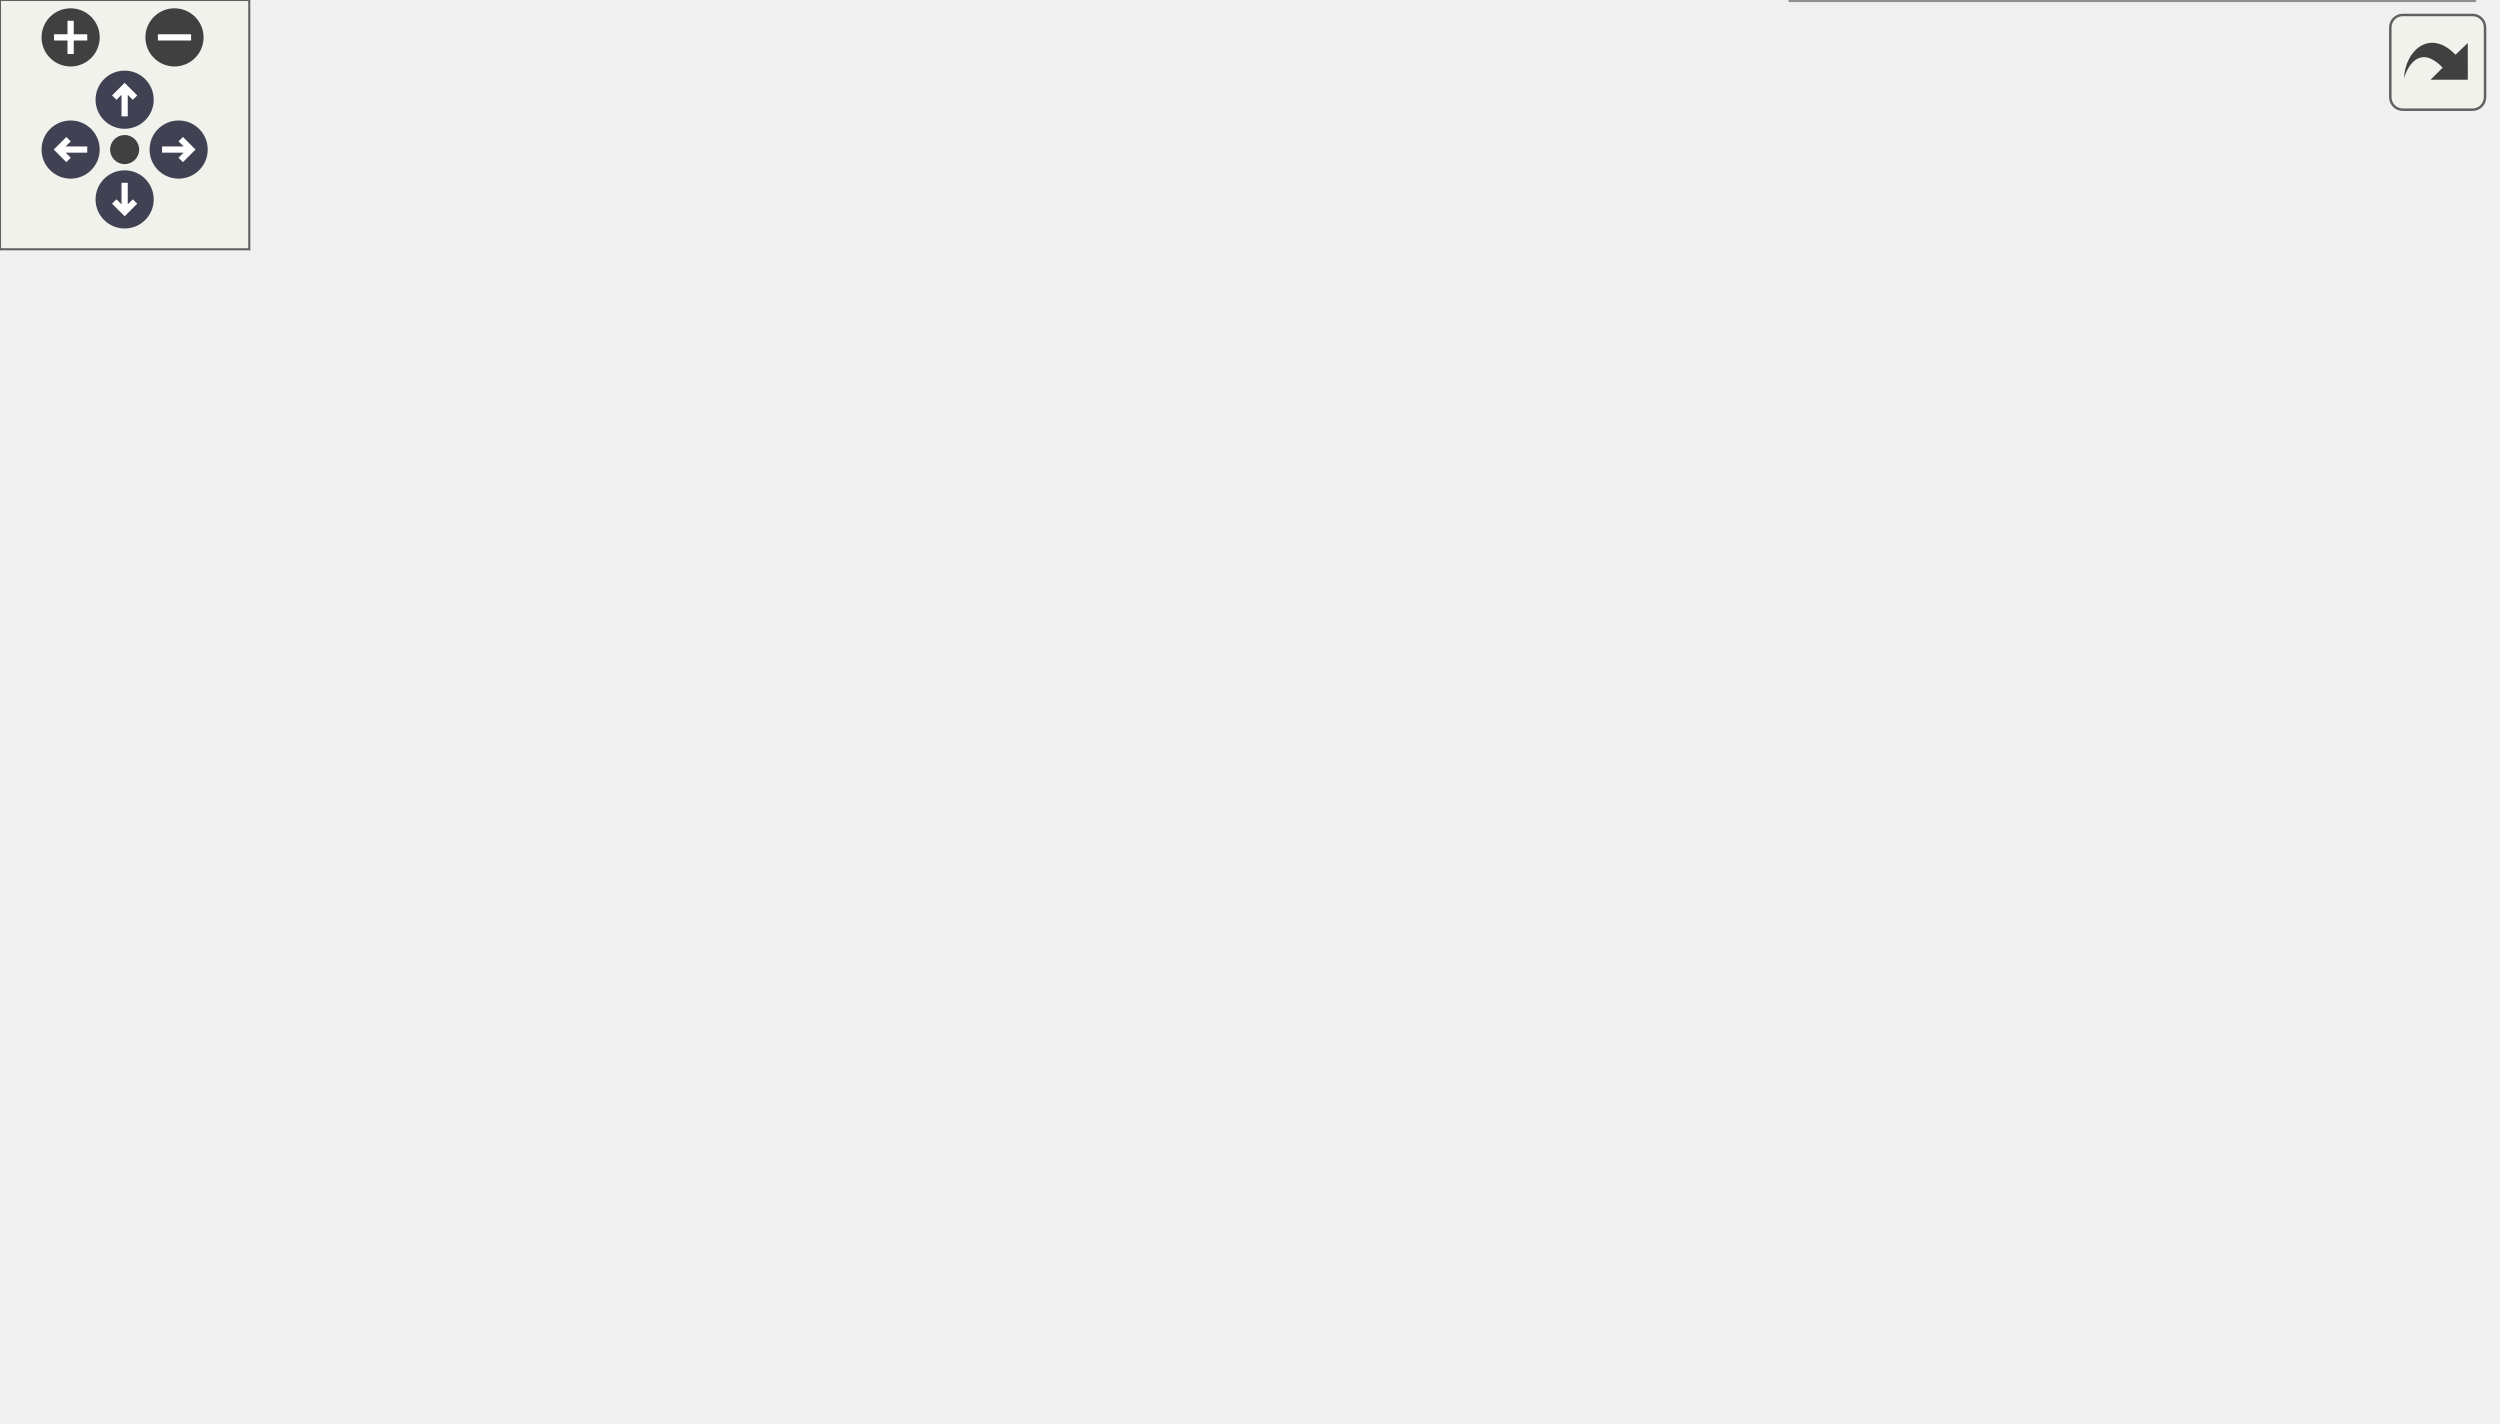
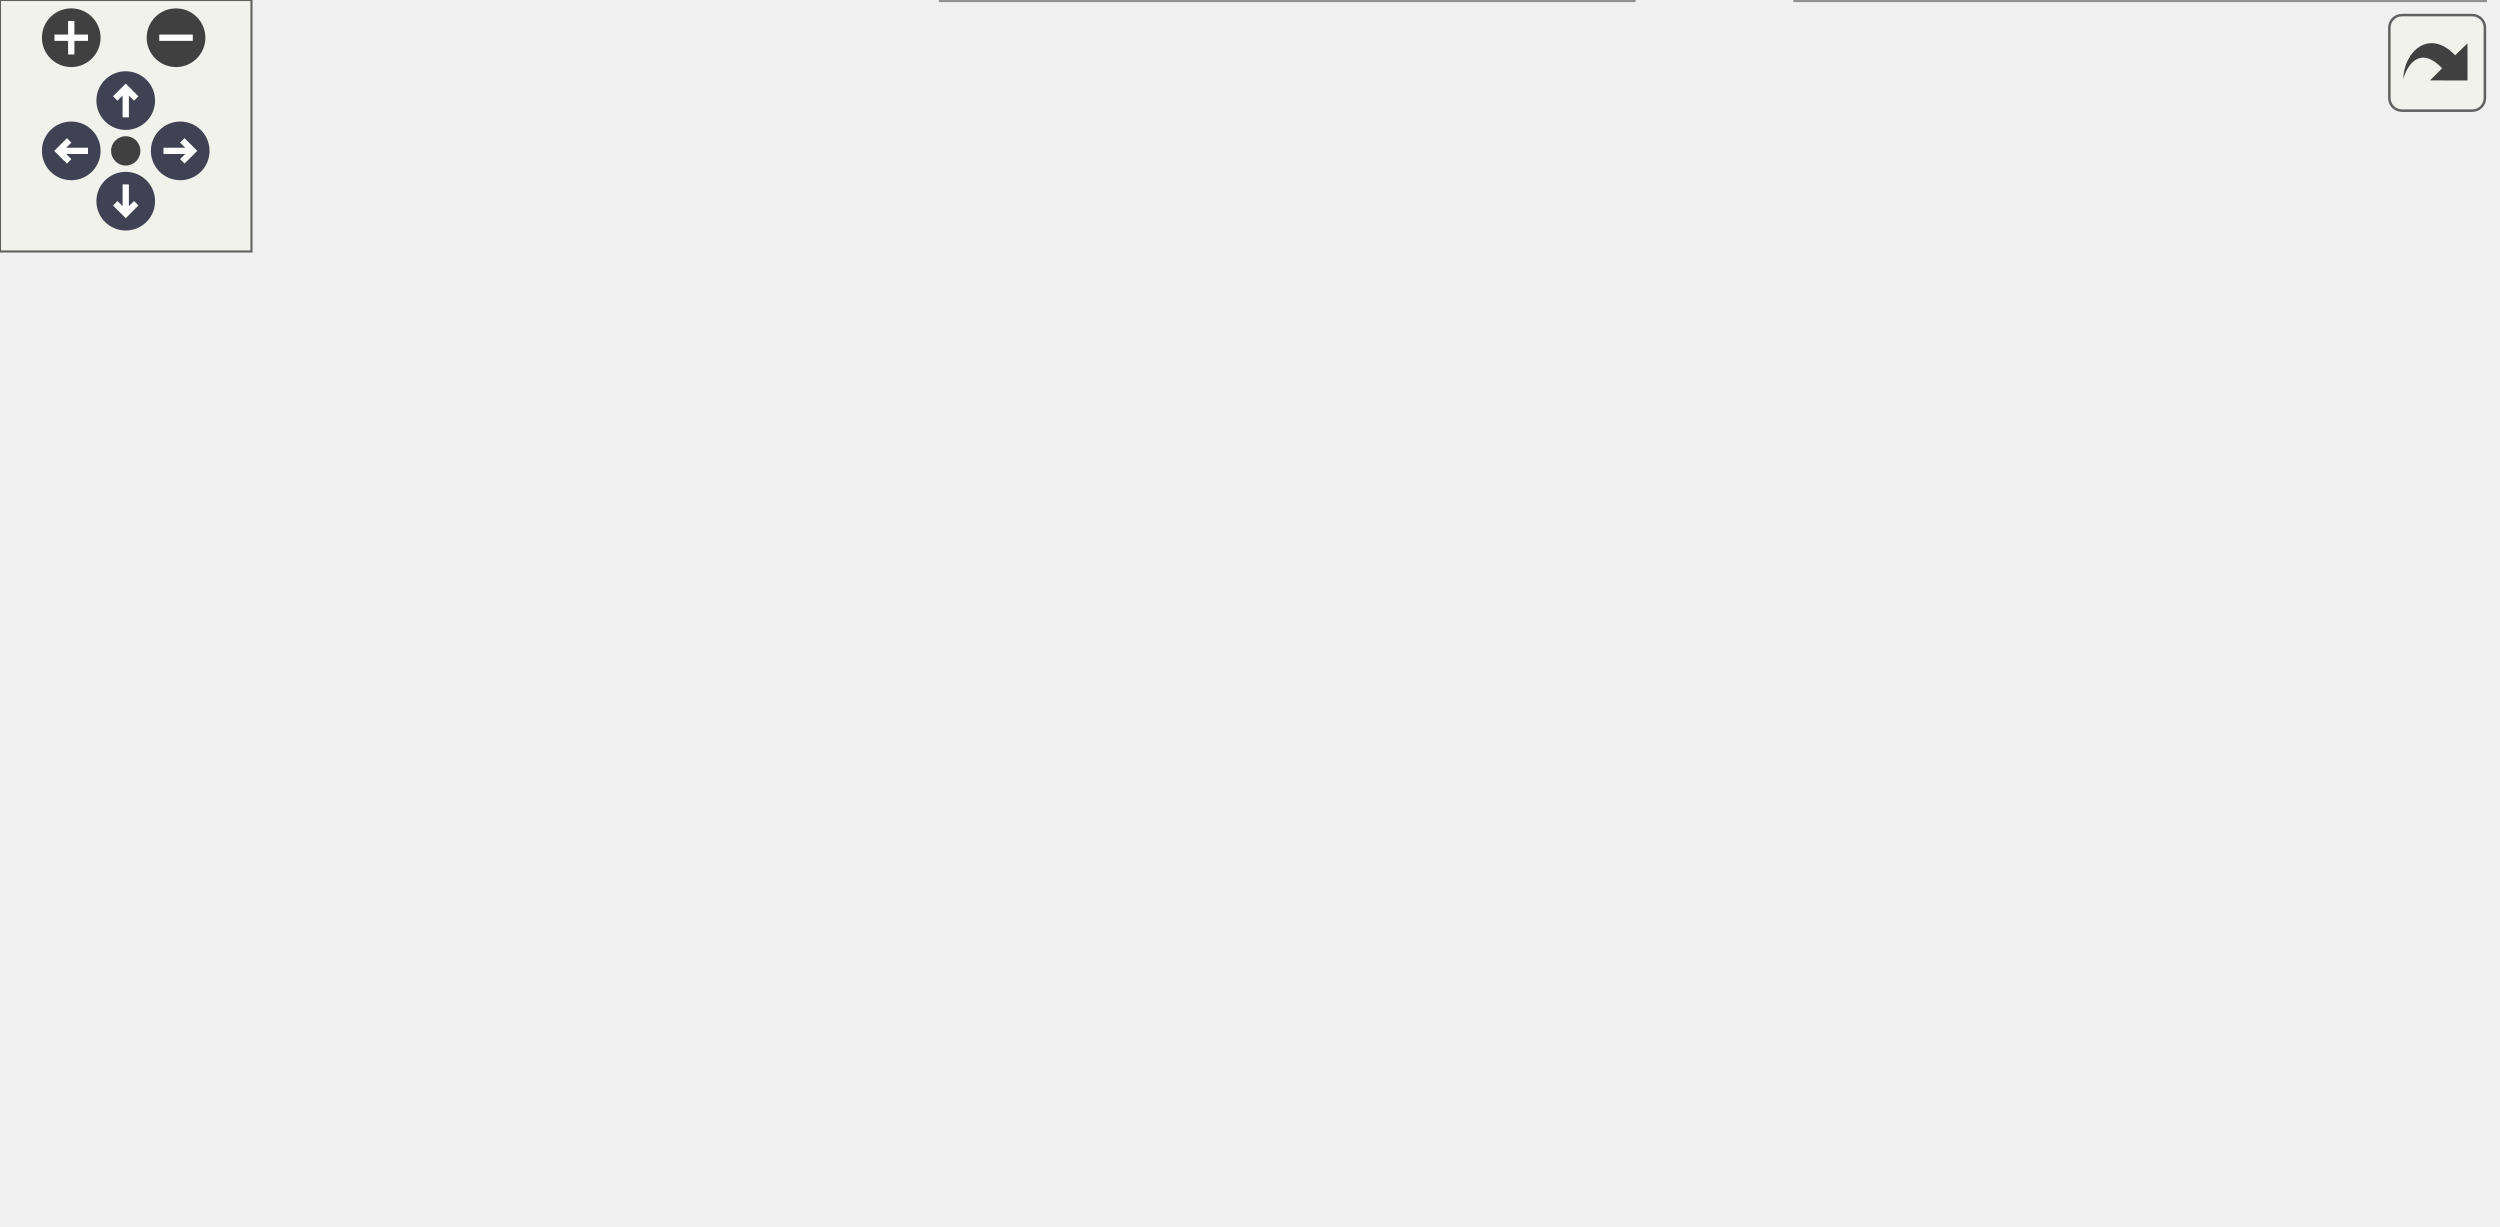
<svg xmlns="http://www.w3.org/2000/svg" xmlns:xlink="http://www.w3.org/1999/xlink" id="main" version="1.1" xml:space="preserve">
  <style type="text/css">
.node, .edge {opacity: 0.7;}
.node.selected, .edge.selected {opacity: 1;}
.edge:hover path { stroke: red; }
.edge:hover polygon { stroke: red; fill: red; }
</style>
  <defs>
    <circle id="rim" cx="0" cy="0" r="7" />
    <circle id="rim2" cx="0" cy="0" r="3.5" />
    <g id="zoomPlus">
      <use xlink:href="#rim" fill="#404040">
        <set attributeName="fill" to="#808080" begin="zoomplus.mouseover" end="zoomplus.mouseout" />
      </use>
      <path d="M-4,0h8M0,-4v8" fill="none" stroke="white" stroke-width="1.5" pointer-events="none" />
    </g>
    <g id="zoomMin">
      <use xlink:href="#rim" fill="#404040">
        <set attributeName="fill" to="#808080" begin="zoomminus.mouseover" end="zoomminus.mouseout" />
      </use>
      <path d="M-4,0h8" fill="none" stroke="white" stroke-width="1.5" pointer-events="none" />
    </g>
    <g id="arrowUp" transform="translate(30 24)">
      <use xlink:href="#rim" />
      <path pointer-events="none" fill="none" stroke="white" stroke-width="1.5" d="M0,-3.0v7 M-2.5,-0.5L0,-3.0L2.5,-0.5" />
    </g>
    <g id="arrowRight" transform="rotate(90) translate(36 -43)">
      <use xlink:href="#rim" />
      <path pointer-events="none" fill="none" stroke="white" stroke-width="1.5" d="M0,-3.0v7 M-2.5,-0.5L0,-3.0L2.5,-0.5" />
    </g>
    <g id="arrowDown" transform="rotate(180) translate(-30 -48)">
      <use xlink:href="#rim" />
      <path pointer-events="none" fill="none" stroke="white" stroke-width="1.5" d="M0,-3.0v7 M-2.5,-0.5L0,-3.0L2.5,-0.5" />
    </g>
    <g id="arrowLeft" transform="rotate(270) translate(-36 17)">
      <use xlink:href="#rim" />
      <path pointer-events="none" fill="none" stroke="white" stroke-width="1.5" d="M0,-3.0v7 M-2.5,-0.5L0,-3.0L2.5,-0.5" />
    </g>
    <g id="resetDef">
      <use xlink:href="#rim2" fill="#404040">
        <set attributeName="fill" to="#808080" begin="reset.mouseover" end="reset.mouseout" />
      </use>
    </g>
  </defs>
  <svg id="graph" class="graph">
    <g id="viewport">
      <g id="Node000001" class="node">
        <g id="a_Node000001">
          <a xlink:title="Switches between MECARD, MEET, and FREE modes, updating the panel and QR preview.">
-             <polygon fill="#999999" stroke="#666666" points="188.5,-113 0,-113 0,-93 188.5,-93 188.5,-113" />
-             <text text-anchor="middle" x="94.25" y="-99.5" font-family="Helvetica,sans-Serif" font-size="10.00">fr.softsf.canscan.CanScan.switchMode</text>
+             <polygon fill="#999999" stroke="#666666" points="188.5,-76 0,-76 0,-56 188.5,-56 188.5,-76" />
+             <text text-anchor="middle" x="94.25" y="-62.5" font-family="Helvetica,sans-Serif" font-size="10.00">fr.softsf.canscan.CanScan.switchMode</text>
          </a>
        </g>
      </g>
      <g id="Node000002" class="node">
        <g id="a_Node000002">
          <a xlink:href="classfr_1_1softsf_1_1canscan_1_1_can_scan.html#a180290bc488e2346592ded98ccc4b1f3" target="_top" xlink:title="Collects current input and visual settings into a WholeFields for QR code generation.">
-             <polygon fill="white" stroke="#666666" points="381.88,-175 232.38,-175 232.38,-143 381.88,-143 381.88,-175" />
-             <text text-anchor="start" x="240.38" y="-161.5" font-family="Helvetica,sans-Serif" font-size="10.00">fr.softsf.canscan.CanScan.get</text>
-             <text text-anchor="middle" x="307.12" y="-149.5" font-family="Helvetica,sans-Serif" font-size="10.00">QrInput</text>
+             <polygon fill="white" stroke="#666666" points="381.88,-132 232.38,-132 232.38,-100 381.88,-100 381.88,-132" />
+             <text text-anchor="start" x="240.38" y="-118.5" font-family="Helvetica,sans-Serif" font-size="10.00">fr.softsf.canscan.CanScan.get</text>
+             <text text-anchor="middle" x="307.12" y="-106.5" font-family="Helvetica,sans-Serif" font-size="10.00">QrInput</text>
          </a>
        </g>
      </g>
      <g id="edge1_Node000001_Node000002" class="edge">
        <g id="a_edge1_Node000001_Node000002">
          <a xlink:title=" ">
-             <path fill="none" stroke="#63b8ff" d="M134.42,-113.4C162.14,-120.76 200.13,-130.85 233.33,-139.67" />
-             <polygon fill="#63b8ff" stroke="#63b8ff" points="232.35,-143.03 242.92,-142.21 234.15,-136.26 232.35,-143.03" />
+             <path fill="none" stroke="#63b8ff" d="M139.46,-76.48C164.41,-82.4 196.36,-89.97 225.6,-96.91" />
+             <polygon fill="#63b8ff" stroke="#63b8ff" points="224.65,-100.28 235.19,-99.18 226.26,-93.47 224.65,-100.28" />
+           </a>
+         </g>
+       </g>
+       <g id="Node000007" class="node">
+         <g id="a_Node000007">
+           <a xlink:href="enumfr_1_1softsf_1_1canscan_1_1model_1_1_mode.html#a16a898a11ca939056bd7b275f11ea54c" target="_top" xlink:title="Returns the mode label.">
+             <polygon fill="white" stroke="#666666" points="368,-82 246.25,-82 246.25,-50 368,-50 368,-82" />
+             <text text-anchor="start" x="254.25" y="-68.5" font-family="Helvetica,sans-Serif" font-size="10.00">fr.softsf.canscan.model.</text>
+             <text text-anchor="middle" x="307.12" y="-56.5" font-family="Helvetica,sans-Serif" font-size="10.00">Mode.text</text>
+           </a>
+         </g>
+       </g>
+       <g id="edge6_Node000001_Node000007" class="edge">
+         <g id="a_edge6_Node000001_Node000007">
+           <a xlink:title=" ">
+             <path fill="none" stroke="#63b8ff" d="M188.97,-66C204.25,-66 219.86,-66 234.49,-66" />
+             <polygon fill="#63b8ff" stroke="#63b8ff" points="234.48,-69.5 244.48,-66 234.48,-62.5 234.48,-69.5" />
          </a>
        </g>
      </g>
      <g id="Node000008" class="node">
        <g id="a_Node000008">
-           <a xlink:href="enumfr_1_1softsf_1_1canscan_1_1model_1_1_mode.html#a16a898a11ca939056bd7b275f11ea54c" target="_top" xlink:title="Returns the mode label.">
-             <polygon fill="white" stroke="#666666" points="368,-119 246.25,-119 246.25,-87 368,-87 368,-119" />
-             <text text-anchor="start" x="254.25" y="-105.5" font-family="Helvetica,sans-Serif" font-size="10.00">fr.softsf.canscan.model.</text>
-             <text text-anchor="middle" x="307.12" y="-93.5" font-family="Helvetica,sans-Serif" font-size="10.00">Mode.text</text>
+           <a xlink:href="classfr_1_1softsf_1_1canscan_1_1_can_scan.html#a11fd9295c4843e6e68f9d1e4a710b906" target="_top" xlink:title="Enables or disables the &quot;Generate&quot; button based on required fields for the current mode.">
+             <polygon fill="white" stroke="#666666" points="389.75,-32 224.5,-32 224.5,0 389.75,0 389.75,-32" />
+             <text text-anchor="start" x="232.5" y="-18.5" font-family="Helvetica,sans-Serif" font-size="10.00">fr.softsf.canscan.CanScan.update</text>
+             <text text-anchor="middle" x="307.12" y="-6.5" font-family="Helvetica,sans-Serif" font-size="10.00">GenerateButtonState</text>
          </a>
        </g>
      </g>
      <g id="edge7_Node000001_Node000008" class="edge">
        <g id="a_edge7_Node000001_Node000008">
          <a xlink:title=" ">
-             <path fill="none" stroke="#63b8ff" d="M188.97,-103C204.25,-103 219.86,-103 234.49,-103" />
-             <polygon fill="#63b8ff" stroke="#63b8ff" points="234.48,-106.5 244.48,-103 234.48,-99.5 234.48,-106.5" />
+             <path fill="none" stroke="#63b8ff" d="M139.46,-55.52C164.41,-49.6 196.36,-42.03 225.6,-35.09" />
+             <polygon fill="#63b8ff" stroke="#63b8ff" points="226.26,-38.53 235.19,-32.82 224.65,-31.72 226.26,-38.53" />
+           </a>
+         </g>
+       </g>
+       <g id="Node000003" class="node">
+         <g id="a_Node000003">
+           <a xlink:href="classfr_1_1softsf_1_1canscan_1_1_can_scan.html#a4e67b1b5c764e72414a5c0f387810f5c" target="_top" xlink:title="Validates and returns the current QR code margin from the margin slider.">
+             <polygon fill="white" stroke="#666666" points="595.5,-232 425.75,-232 425.75,-200 595.5,-200 595.5,-232" />
+             <text text-anchor="start" x="433.75" y="-218.5" font-family="Helvetica,sans-Serif" font-size="10.00">fr.softsf.canscan.CanScan.validate</text>
+             <text text-anchor="middle" x="510.62" y="-206.5" font-family="Helvetica,sans-Serif" font-size="10.00">AndGetMargin</text>
+           </a>
+         </g>
+       </g>
+       <g id="edge2_Node000002_Node000003" class="edge">
+         <g id="a_edge2_Node000002_Node000003">
+           <a xlink:title=" ">
+             <path fill="none" stroke="#63b8ff" d="M329.62,-132.31C352.44,-148.99 390.06,-174.69 425.75,-191 429.31,-192.63 433.01,-194.18 436.78,-195.66" />
+             <polygon fill="#63b8ff" stroke="#63b8ff" points="435.51,-198.92 446.1,-199.1 437.93,-192.36 435.51,-198.92" />
+           </a>
+         </g>
+       </g>
+       <g id="Node000004" class="node">
+         <g id="a_Node000004">
+           <a xlink:href="classfr_1_1softsf_1_1canscan_1_1_can_scan.html#a8a2b238ac4af96d8710b3e5d7d051f77" target="_top" xlink:title="Validates and returns the current meet UID from the meet title field.">
+             <polygon fill="white" stroke="#666666" points="595.5,-182 425.75,-182 425.75,-150 595.5,-150 595.5,-182" />
+             <text text-anchor="start" x="433.75" y="-168.5" font-family="Helvetica,sans-Serif" font-size="10.00">fr.softsf.canscan.CanScan.validate</text>
+             <text text-anchor="middle" x="510.62" y="-156.5" font-family="Helvetica,sans-Serif" font-size="10.00">AndGetMeetUID</text>
+           </a>
+         </g>
+       </g>
+       <g id="edge3_Node000002_Node000004" class="edge">
+         <g id="a_edge3_Node000002_Node000004">
+           <a xlink:title=" ">
+             <path fill="none" stroke="#63b8ff" d="M374.38,-132.44C392.89,-137.03 413.16,-142.06 432.25,-146.8" />
+             <polygon fill="#63b8ff" stroke="#63b8ff" points="431.31,-150.17 441.86,-149.18 433,-143.38 431.31,-150.17" />
+           </a>
+         </g>
+       </g>
+       <g id="Node000005" class="node">
+         <g id="a_Node000005">
+           <a xlink:href="classfr_1_1softsf_1_1canscan_1_1_can_scan.html#a9e8188875168199cde065113ae2a393d" target="_top" xlink:title="Validates and returns the current image-to-QR ratio from the ratio slider.">
+             <polygon fill="white" stroke="#666666" points="595.5,-132 425.75,-132 425.75,-100 595.5,-100 595.5,-132" />
+             <text text-anchor="start" x="433.75" y="-118.5" font-family="Helvetica,sans-Serif" font-size="10.00">fr.softsf.canscan.CanScan.validate</text>
+             <text text-anchor="middle" x="510.62" y="-106.5" font-family="Helvetica,sans-Serif" font-size="10.00">AndGetRatio</text>
+           </a>
+         </g>
+       </g>
+       <g id="edge4_Node000002_Node000005" class="edge">
+         <g id="a_edge4_Node000002_Node000005">
+           <a xlink:title=" ">
+             <path fill="none" stroke="#63b8ff" d="M382.3,-116C392.6,-116 403.3,-116 413.92,-116" />
+             <polygon fill="#63b8ff" stroke="#63b8ff" points="413.89,-119.5 423.89,-116 413.89,-112.5 413.89,-119.5" />
+           </a>
+         </g>
+       </g>
+       <g id="Node000006" class="node">
+         <g id="a_Node000006">
+           <a xlink:href="classfr_1_1softsf_1_1canscan_1_1_can_scan.html#a6d139bb8d0a3c7081096c8956189b684" target="_top" xlink:title="Validates and returns the QR code size from the corresponding text field.">
+             <polygon fill="white" stroke="#666666" points="595.5,-82 425.75,-82 425.75,-50 595.5,-50 595.5,-82" />
+             <text text-anchor="start" x="433.75" y="-68.5" font-family="Helvetica,sans-Serif" font-size="10.00">fr.softsf.canscan.CanScan.validate</text>
+             <text text-anchor="middle" x="510.62" y="-56.5" font-family="Helvetica,sans-Serif" font-size="10.00">AndGetSize</text>
+           </a>
+         </g>
+       </g>
+       <g id="edge5_Node000002_Node000006" class="edge">
+         <g id="a_edge5_Node000002_Node000006">
+           <a xlink:title=" ">
+             <path fill="none" stroke="#63b8ff" d="M374.38,-99.56C392.89,-94.97 413.16,-89.94 432.25,-85.2" />
+             <polygon fill="#63b8ff" stroke="#63b8ff" points="433,-88.62 441.86,-82.82 431.31,-81.83 433,-88.62" />
          </a>
        </g>
      </g>
      <g id="Node000009" class="node">
        <g id="a_Node000009">
-           <a xlink:href="classfr_1_1softsf_1_1canscan_1_1_can_scan.html#a11fd9295c4843e6e68f9d1e4a710b906" target="_top" xlink:title="Enables or disables the &quot;Generate&quot; button based on required fields for the current mode.">
-             <polygon fill="white" stroke="#666666" points="389.75,-57 224.5,-57 224.5,-25 389.75,-25 389.75,-57" />
-             <text text-anchor="start" x="232.5" y="-43.5" font-family="Helvetica,sans-Serif" font-size="10.00">fr.softsf.canscan.CanScan.update</text>
-             <text text-anchor="middle" x="307.12" y="-31.5" font-family="Helvetica,sans-Serif" font-size="10.00">GenerateButtonState</text>
-           </a>
-         </g>
-       </g>
-       <g id="edge8_Node000001_Node000009" class="edge">
-         <g id="a_edge8_Node000001_Node000009">
-           <a xlink:title=" ">
-             <path fill="none" stroke="#63b8ff" d="M130.55,-92.62C160.08,-83.94 203.07,-71.3 239.11,-60.7" />
-             <polygon fill="#63b8ff" stroke="#63b8ff" points="239.99,-64.09 248.6,-57.91 238.02,-57.38 239.99,-64.09" />
-           </a>
-         </g>
-       </g>
-       <g id="Node000003" class="node">
-         <g id="a_Node000003">
-           <a xlink:href="classfr_1_1softsf_1_1canscan_1_1_can_scan.html#a381368b99c4a0857c6abe6349b2c6d27" target="_top" xlink:title="Calculates the available height for QR code rendering.">
-             <polygon fill="white" stroke="#666666" points="600.75,-282 425.75,-282 425.75,-250 600.75,-250 600.75,-282" />
-             <text text-anchor="start" x="433.75" y="-268.5" font-family="Helvetica,sans-Serif" font-size="10.00">fr.softsf.canscan.CanScan.calculate</text>
-             <text text-anchor="middle" x="513.25" y="-256.5" font-family="Helvetica,sans-Serif" font-size="10.00">AvailableQrCodeLabelHeight</text>
-           </a>
-         </g>
-       </g>
-       <g id="edge2_Node000002_Node000003" class="edge">
-         <g id="a_edge2_Node000002_Node000003">
-           <a xlink:title=" ">
-             <path fill="none" stroke="#63b8ff" d="M327.28,-175.35C349.6,-193.66 388.23,-223.1 425.75,-241 429.07,-242.58 432.5,-244.08 436.01,-245.51" />
-             <polygon fill="#63b8ff" stroke="#63b8ff" points="434.68,-248.75 445.27,-249.01 437.15,-242.2 434.68,-248.75" />
-           </a>
-         </g>
-       </g>
-       <g id="Node000004" class="node">
-         <g id="a_Node000004">
-           <a xlink:href="classfr_1_1softsf_1_1canscan_1_1_can_scan.html#a4e67b1b5c764e72414a5c0f387810f5c" target="_top" xlink:title="Validates and returns the current QR code margin from the margin slider.">
-             <polygon fill="white" stroke="#666666" points="598.12,-232 428.38,-232 428.38,-200 598.12,-200 598.12,-232" />
-             <text text-anchor="start" x="436.38" y="-218.5" font-family="Helvetica,sans-Serif" font-size="10.00">fr.softsf.canscan.CanScan.validate</text>
-             <text text-anchor="middle" x="513.25" y="-206.5" font-family="Helvetica,sans-Serif" font-size="10.00">AndGetMargin</text>
-           </a>
-         </g>
-       </g>
-       <g id="edge3_Node000002_Node000004" class="edge">
-         <g id="a_edge3_Node000002_Node000004">
-           <a xlink:title=" ">
-             <path fill="none" stroke="#63b8ff" d="M367.17,-175.49C390.65,-182.04 417.86,-189.64 442.32,-196.47" />
-             <polygon fill="#63b8ff" stroke="#63b8ff" points="441.31,-199.82 451.88,-199.14 443.19,-193.08 441.31,-199.82" />
-           </a>
-         </g>
-       </g>
-       <g id="Node000005" class="node">
-         <g id="a_Node000005">
-           <a xlink:href="classfr_1_1softsf_1_1canscan_1_1_can_scan.html#a8a2b238ac4af96d8710b3e5d7d051f77" target="_top" xlink:title="Validates and returns the current meet UID from the meet title field.">
-             <polygon fill="white" stroke="#666666" points="598.12,-182 428.38,-182 428.38,-150 598.12,-150 598.12,-182" />
-             <text text-anchor="start" x="436.38" y="-168.5" font-family="Helvetica,sans-Serif" font-size="10.00">fr.softsf.canscan.CanScan.validate</text>
-             <text text-anchor="middle" x="513.25" y="-156.5" font-family="Helvetica,sans-Serif" font-size="10.00">AndGetMeetUID</text>
-           </a>
-         </g>
-       </g>
-       <g id="edge4_Node000002_Node000005" class="edge">
-         <g id="a_edge4_Node000002_Node000005">
-           <a xlink:title=" ">
-             <path fill="none" stroke="#63b8ff" d="M382.11,-161.54C393.43,-161.93 405.26,-162.33 416.97,-162.73" />
-             <polygon fill="#63b8ff" stroke="#63b8ff" points="416.51,-166.22 426.62,-163.06 416.75,-159.22 416.51,-166.22" />
-           </a>
-         </g>
-       </g>
-       <g id="Node000006" class="node">
-         <g id="a_Node000006">
-           <a xlink:href="classfr_1_1softsf_1_1canscan_1_1_can_scan.html#a9e8188875168199cde065113ae2a393d" target="_top" xlink:title="Validates and returns the current image-to-QR ratio from the ratio slider.">
-             <polygon fill="white" stroke="#666666" points="598.12,-132 428.38,-132 428.38,-100 598.12,-100 598.12,-132" />
-             <text text-anchor="start" x="436.38" y="-118.5" font-family="Helvetica,sans-Serif" font-size="10.00">fr.softsf.canscan.CanScan.validate</text>
-             <text text-anchor="middle" x="513.25" y="-106.5" font-family="Helvetica,sans-Serif" font-size="10.00">AndGetRatio</text>
-           </a>
-         </g>
-       </g>
-       <g id="edge5_Node000002_Node000006" class="edge">
-         <g id="a_edge5_Node000002_Node000006">
-           <a xlink:title=" ">
-             <path fill="none" stroke="#63b8ff" d="M382.11,-143.42C395.43,-140.61 409.45,-137.66 423.15,-134.77" />
-             <polygon fill="#63b8ff" stroke="#63b8ff" points="423.5,-138.27 432.57,-132.79 422.06,-131.42 423.5,-138.27" />
-           </a>
-         </g>
-       </g>
-       <g id="Node000007" class="node">
-         <g id="a_Node000007">
-           <a xlink:href="classfr_1_1softsf_1_1canscan_1_1_can_scan.html#a6d139bb8d0a3c7081096c8956189b684" target="_top" xlink:title="Validates and returns the QR code size from the corresponding text field.">
-             <polygon fill="white" stroke="#666666" points="598.12,-82 428.38,-82 428.38,-50 598.12,-50 598.12,-82" />
-             <text text-anchor="start" x="436.38" y="-68.5" font-family="Helvetica,sans-Serif" font-size="10.00">fr.softsf.canscan.CanScan.validate</text>
-             <text text-anchor="middle" x="513.25" y="-56.5" font-family="Helvetica,sans-Serif" font-size="10.00">AndGetSize</text>
-           </a>
-         </g>
-       </g>
-       <g id="edge6_Node000002_Node000007" class="edge">
-         <g id="a_edge6_Node000002_Node000007">
-           <a xlink:title=" ">
-             <path fill="none" stroke="#63b8ff" d="M361.59,-142.55C371.34,-138.5 381.13,-133.66 389.75,-128 408.93,-115.41 406.07,-102.8 425.75,-91 427.93,-89.69 430.18,-88.45 432.48,-87.27" />
-             <polygon fill="#63b8ff" stroke="#63b8ff" points="433.88,-90.48 441.5,-83.12 430.96,-84.12 433.88,-90.48" />
-           </a>
-         </g>
-       </g>
-       <g id="Node000010" class="node">
-         <g id="a_Node000010">
          <a xlink:href="classfr_1_1softsf_1_1canscan_1_1_can_scan.html#a3ce6e8b8bd62f20e8e8b9a744976c695" target="_top" xlink:title="Determines whether the &quot;Generate&quot; button should be disabled for the current mode.">
-             <polygon fill="white" stroke="#666666" points="595.5,-32 431,-32 431,0 595.5,0 595.5,-32" />
-             <text text-anchor="start" x="439" y="-18.5" font-family="Helvetica,sans-Serif" font-size="10.00">fr.softsf.canscan.CanScan.should</text>
-             <text text-anchor="middle" x="513.25" y="-6.5" font-family="Helvetica,sans-Serif" font-size="10.00">DisableGenerateButton</text>
-           </a>
-         </g>
-       </g>
-       <g id="edge9_Node000009_Node000010" class="edge">
-         <g id="a_edge9_Node000009_Node000010">
-           <a xlink:title=" ">
-             <path fill="none" stroke="#63b8ff" d="M389.97,-30.98C399.62,-29.79 409.52,-28.58 419.3,-27.38" />
-             <polygon fill="#63b8ff" stroke="#63b8ff" points="419.71,-30.86 429.21,-26.17 418.86,-23.91 419.71,-30.86" />
+             <polygon fill="white" stroke="#666666" points="592.88,-32 428.38,-32 428.38,0 592.88,0 592.88,-32" />
+             <text text-anchor="start" x="436.38" y="-18.5" font-family="Helvetica,sans-Serif" font-size="10.00">fr.softsf.canscan.CanScan.should</text>
+             <text text-anchor="middle" x="510.62" y="-6.5" font-family="Helvetica,sans-Serif" font-size="10.00">DisableGenerateButton</text>
+           </a>
+         </g>
+       </g>
+       <g id="edge8_Node000008_Node000009" class="edge">
+         <g id="a_edge8_Node000008_Node000009">
+           <a xlink:title=" ">
+             <path fill="none" stroke="#63b8ff" d="M390.08,-16C398.89,-16 407.9,-16 416.83,-16" />
+             <polygon fill="#63b8ff" stroke="#63b8ff" points="416.55,-19.5 426.55,-16 416.55,-12.5 416.55,-19.5" />
          </a>
        </g>
      </g>
    </g>
  </svg>
  <g id="navigator" transform="translate(0 0)" fill="#404254">
    <rect fill="#f2f5e9" fill-opacity="0.5" stroke="#606060" stroke-width=".5" x="0" y="0" width="60" height="60" />
    <use id="zoomplus" xlink:href="#zoomPlus" x="17" y="9" />
    <use id="zoomminus" xlink:href="#zoomMin" x="42" y="9" />
    <use id="reset" xlink:href="#resetDef" x="30" y="36" />
    <use id="arrowup" xlink:href="#arrowUp" x="0" y="0" />
    <use id="arrowright" xlink:href="#arrowRight" x="0" y="0" />
    <use id="arrowdown" xlink:href="#arrowDown" x="0" y="0" />
    <use id="arrowleft" xlink:href="#arrowLeft" x="0" y="0" />
  </g>
  <svg viewBox="0 0 15 15" width="100%" height="30px" preserveAspectRatio="xMaxYMin meet">
    <g id="arrow_out" transform="scale(0.3 0.3)">
      <a xlink:href="classfr_1_1softsf_1_1canscan_1_1_can_scan_a428c742b098fa27d4c8984c1030c238d_cgraph_org.svg" target="_base">
        <rect id="button" ry="5" rx="5" y="6" x="6" height="38" width="38" fill="#f2f5e9" fill-opacity="0.5" stroke="#606060" stroke-width="1.0" />
        <path id="arrow" d="M 11.5,31.437 C 11.94,20.098 22.043,11.323 32.159,21.979 L 37.069,17.246 C 37.069,17.246 37.088,32 37.088,32 L 22.16,31.978 C 22.16,31.978 26.998,27.14 26.998,27.14 C 18.529,18.264 13.292,25.23 11.5,31.437 z" style="fill:#404040;" />
      </a>
    </g>
  </svg>
  <style type="text/css">

[data-mouse-over-selected='false'] { opacity: 0.7; }
[data-mouse-over-selected='true']  { opacity: 1.0; }

</style>
</svg>
